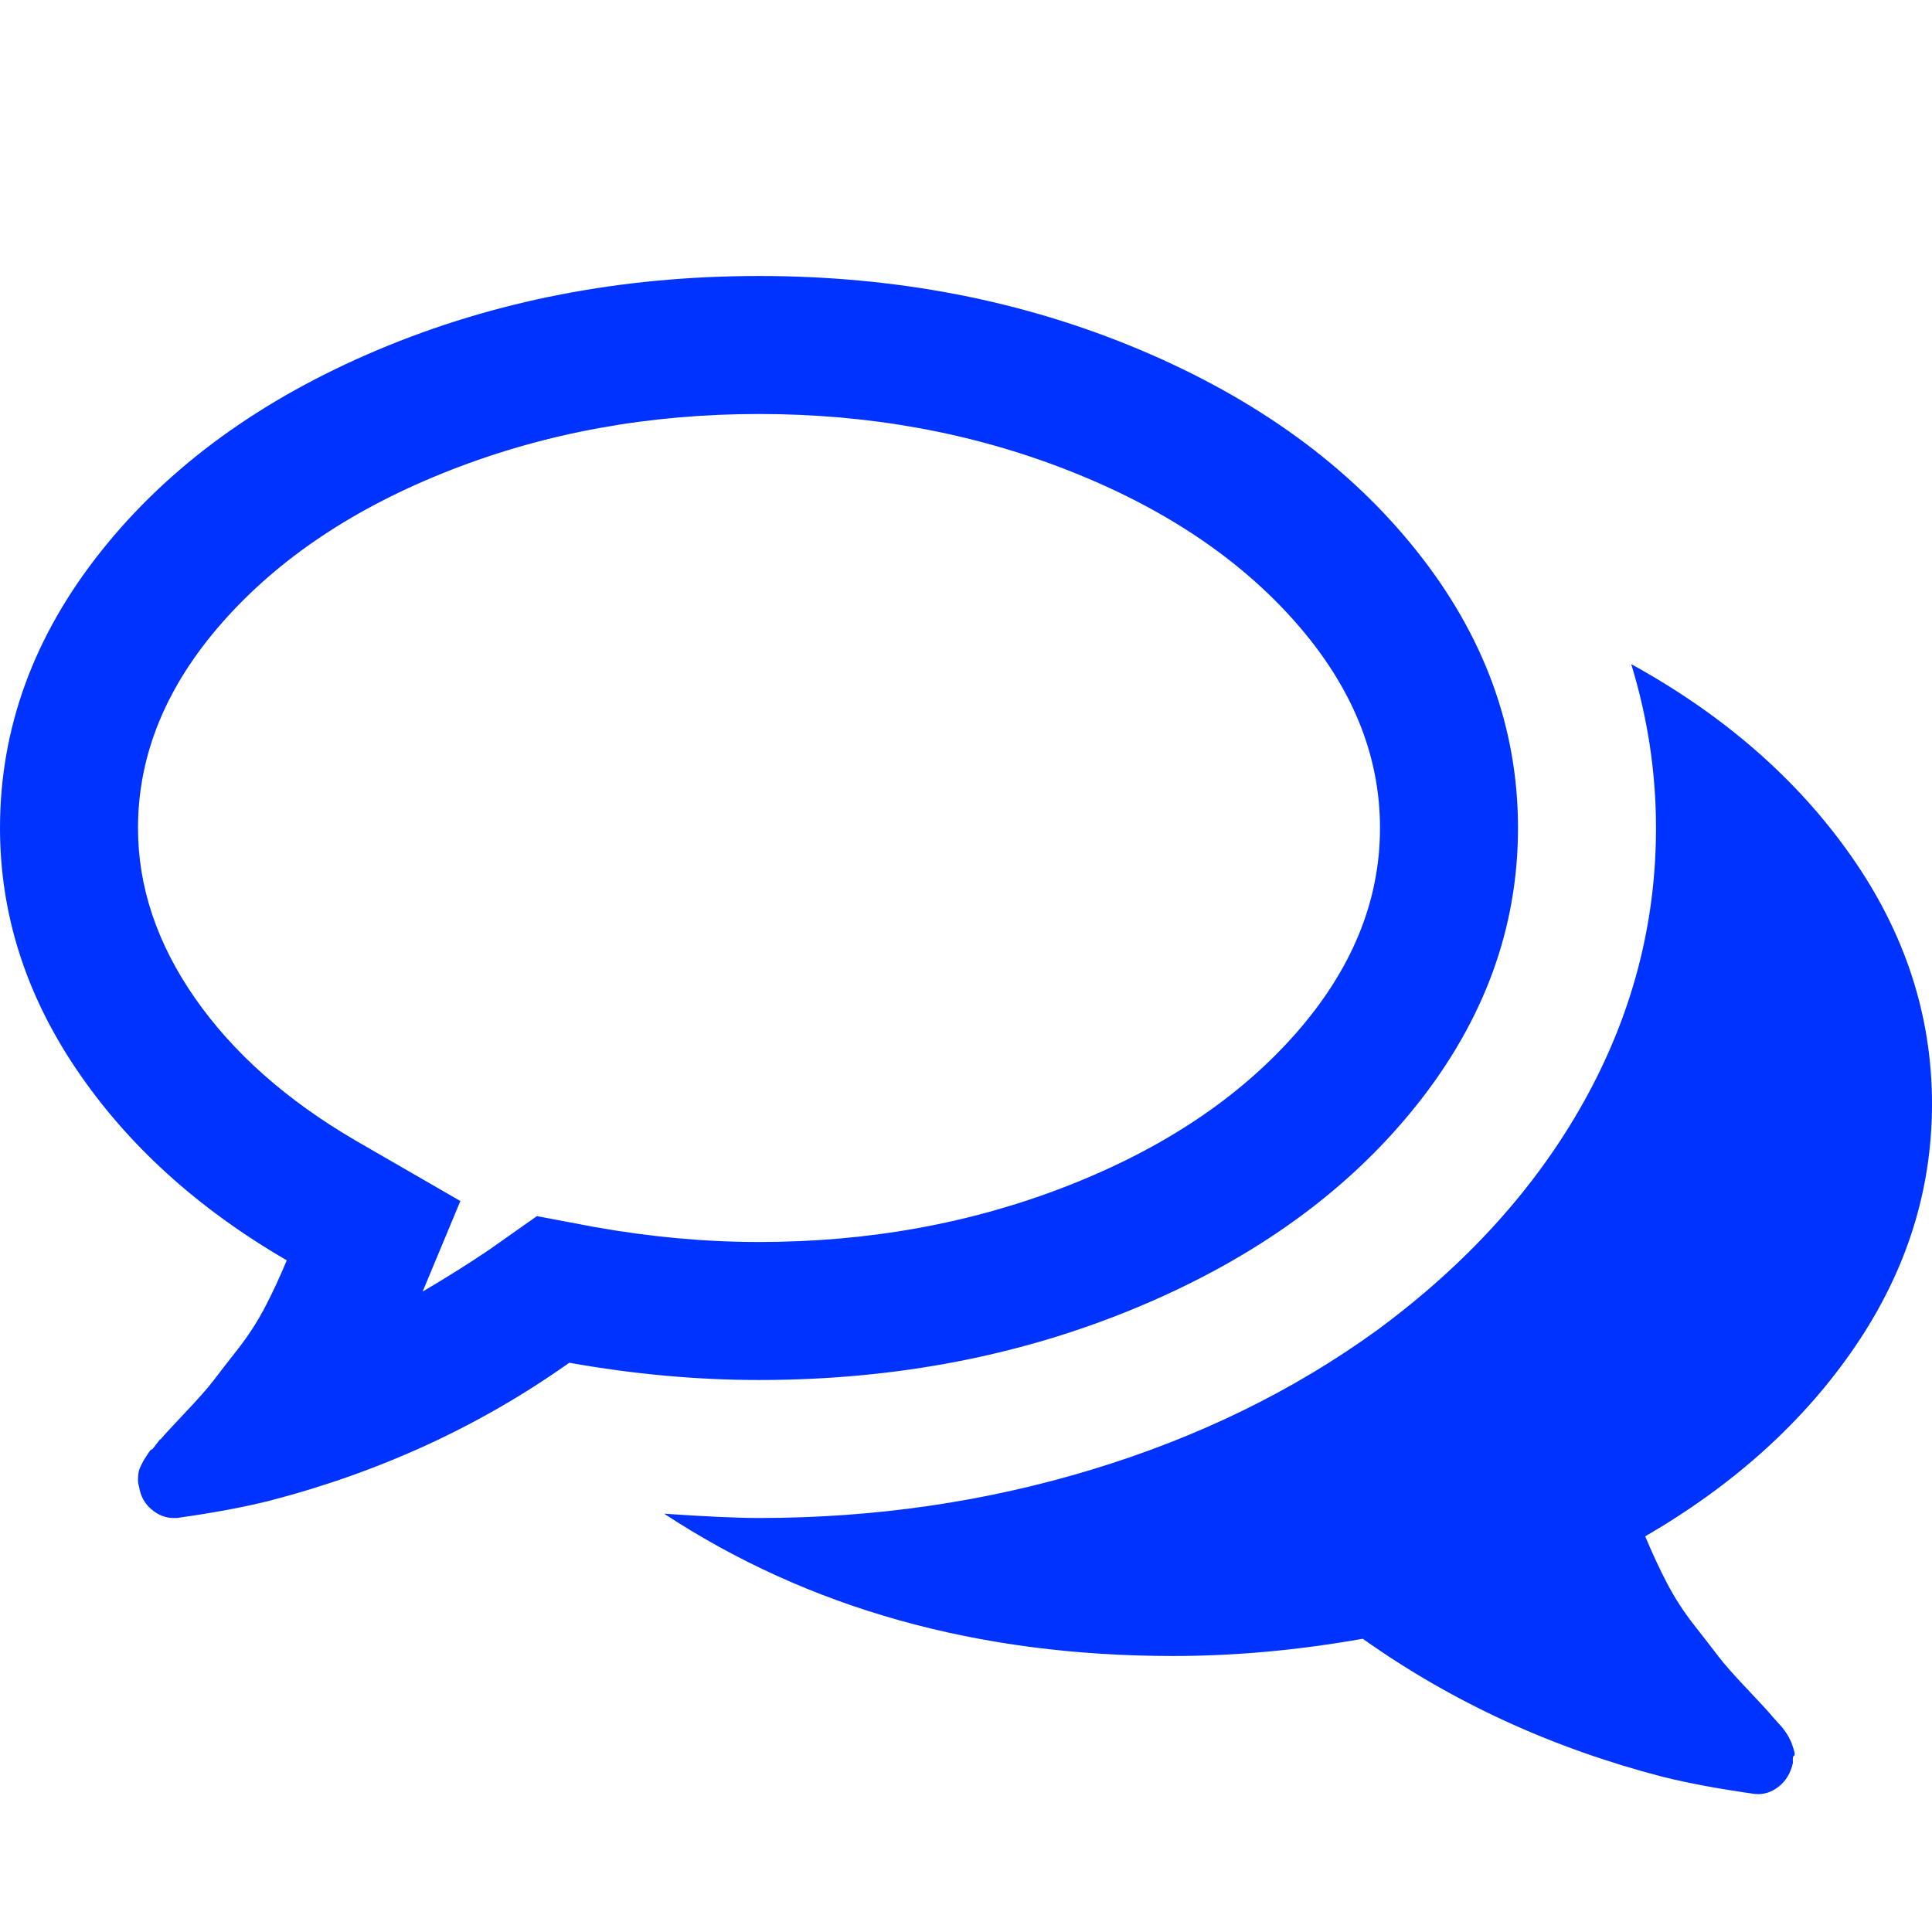
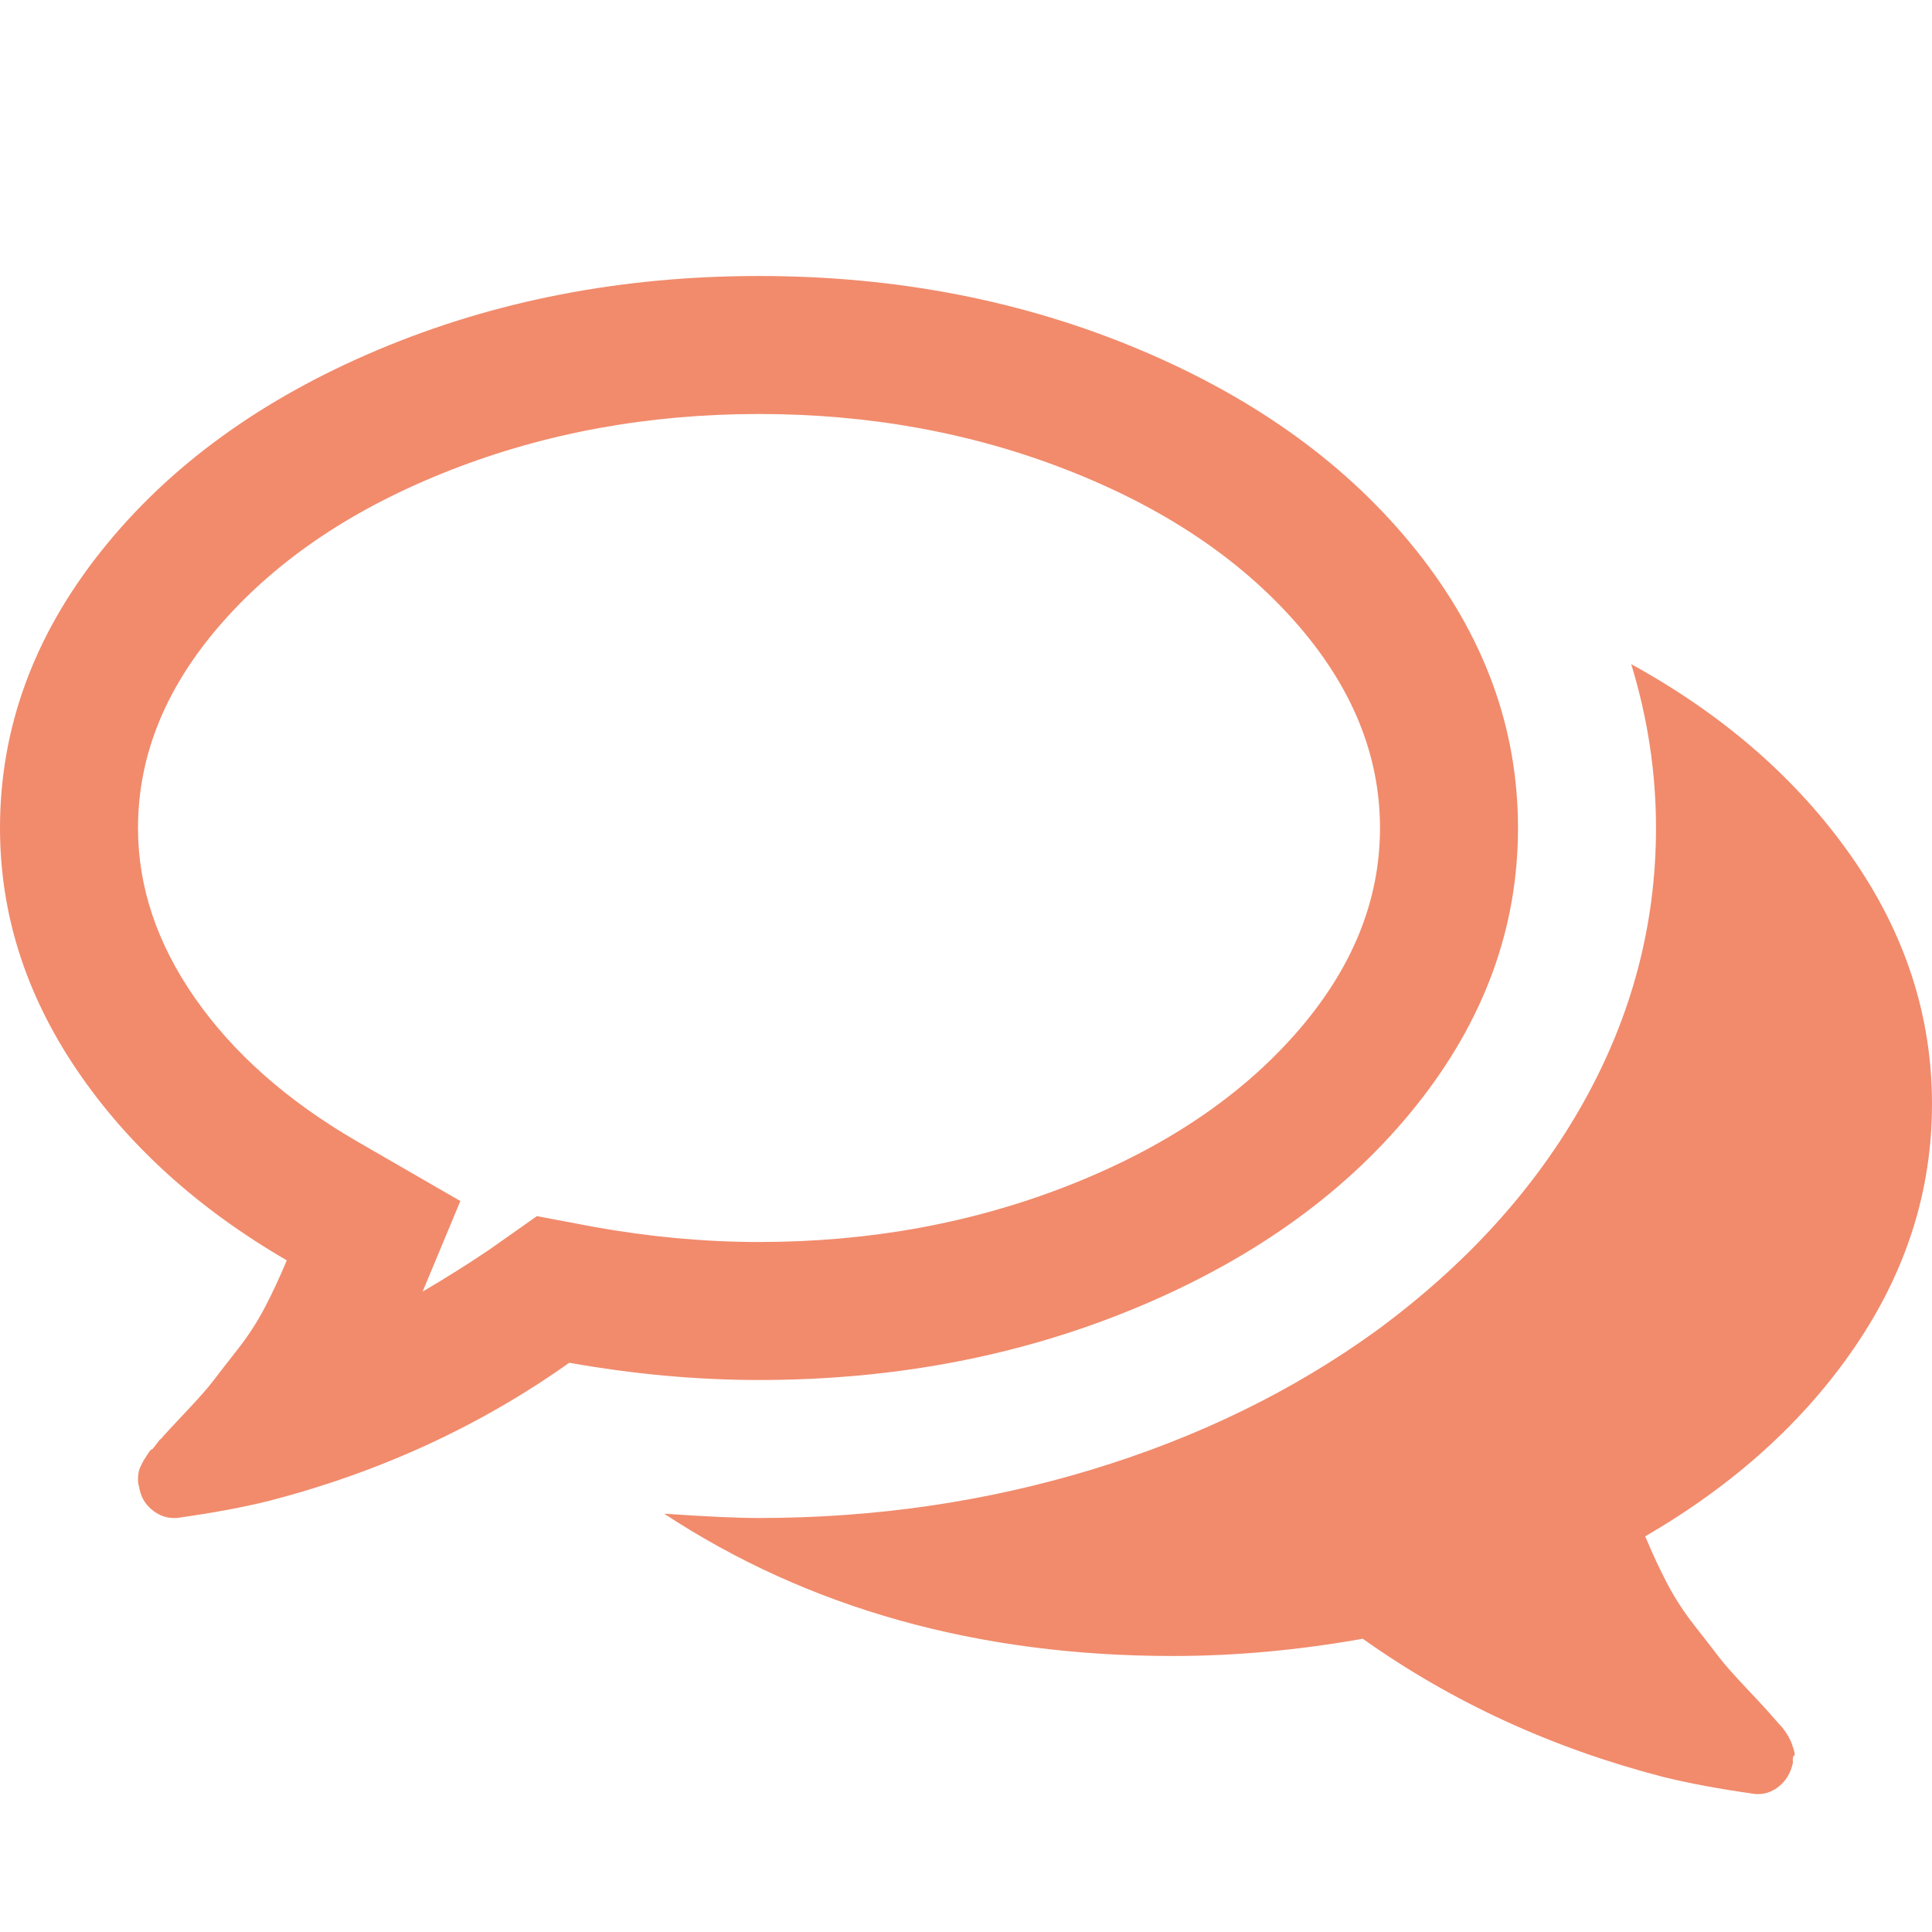
<svg xmlns="http://www.w3.org/2000/svg" viewBox="0 0 1792 1792" id="1590208829" class="svg u_1590208829" data-icon-name="fa-comments-o">
-   <path fill="#0033FF" d="M704 384q-153 0-286 52t-211.5 141-78.5 191q0 82 53 158t149 132l97 56-35 84q34-20 62-39l44-31 53 10q78 14 153 14 153 0 286-52t211.5-141 78.5-191-78.5-191-211.5-141-286-52zM704 256q191 0 353.5 68.5t256.5 186.5 94 257-94 257-256.5 186.5-353.5 68.5q-86 0-176-16-124 88-278 128-36 9-86 16h-3q-11 0-20.5-8t-11.5-21q-1-3-1-6.5t0.5-6.5 2-6l2.5-5t3.5-5.5 4-5 4.5-5 4-4.5q5-6 23-25t26-29.5 22.5-29 25-38.5 20.5-44q-124-72-195-177t-71-224q0-139 94-257t256.5-186.5 353.5-68.5zM1526 1425q10 24 20.5 44t25 38.5 22.5 29 26 29.5 23 25q1 1 4 4.5t4.5 5 4 5 3.5 5.5l2.5 5t2 6 0.5 6.5-1 6.5q-3 14-13 22t-22 7q-50-7-86-16-154-40-278-128-90 16-176 16-271 0-472-132 58 4 88 4 161 0 309-45t264-129q125-92 192-212t67-254q0-77-23-152 129 71 204 178t75 230q0 120-71 224.5t-195 176.5z" />
+   <path fill="#f18b6c" d="M704 384q-153 0-286 52t-211.5 141-78.5 191q0 82 53 158t149 132l97 56-35 84q34-20 62-39l44-31 53 10q78 14 153 14 153 0 286-52t211.5-141 78.5-191-78.5-191-211.5-141-286-52zM704 256q191 0 353.5 68.5t256.5 186.5 94 257-94 257-256.5 186.5-353.5 68.5q-86 0-176-16-124 88-278 128-36 9-86 16h-3q-11 0-20.5-8t-11.5-21q-1-3-1-6.5t0.5-6.5 2-6l2.5-5t3.5-5.5 4-5 4.5-5 4-4.5q5-6 23-25t26-29.5 22.5-29 25-38.5 20.5-44q-124-72-195-177t-71-224q0-139 94-257t256.5-186.5 353.5-68.5zM1526 1425q10 24 20.5 44t25 38.5 22.5 29 26 29.5 23 25q1 1 4 4.5t4.5 5 4 5 3.5 5.5l2.5 5t2 6 0.5 6.5-1 6.5q-3 14-13 22t-22 7q-50-7-86-16-154-40-278-128-90 16-176 16-271 0-472-132 58 4 88 4 161 0 309-45t264-129q125-92 192-212t67-254q0-77-23-152 129 71 204 178t75 230q0 120-71 224.5t-195 176.5z" />
</svg>
